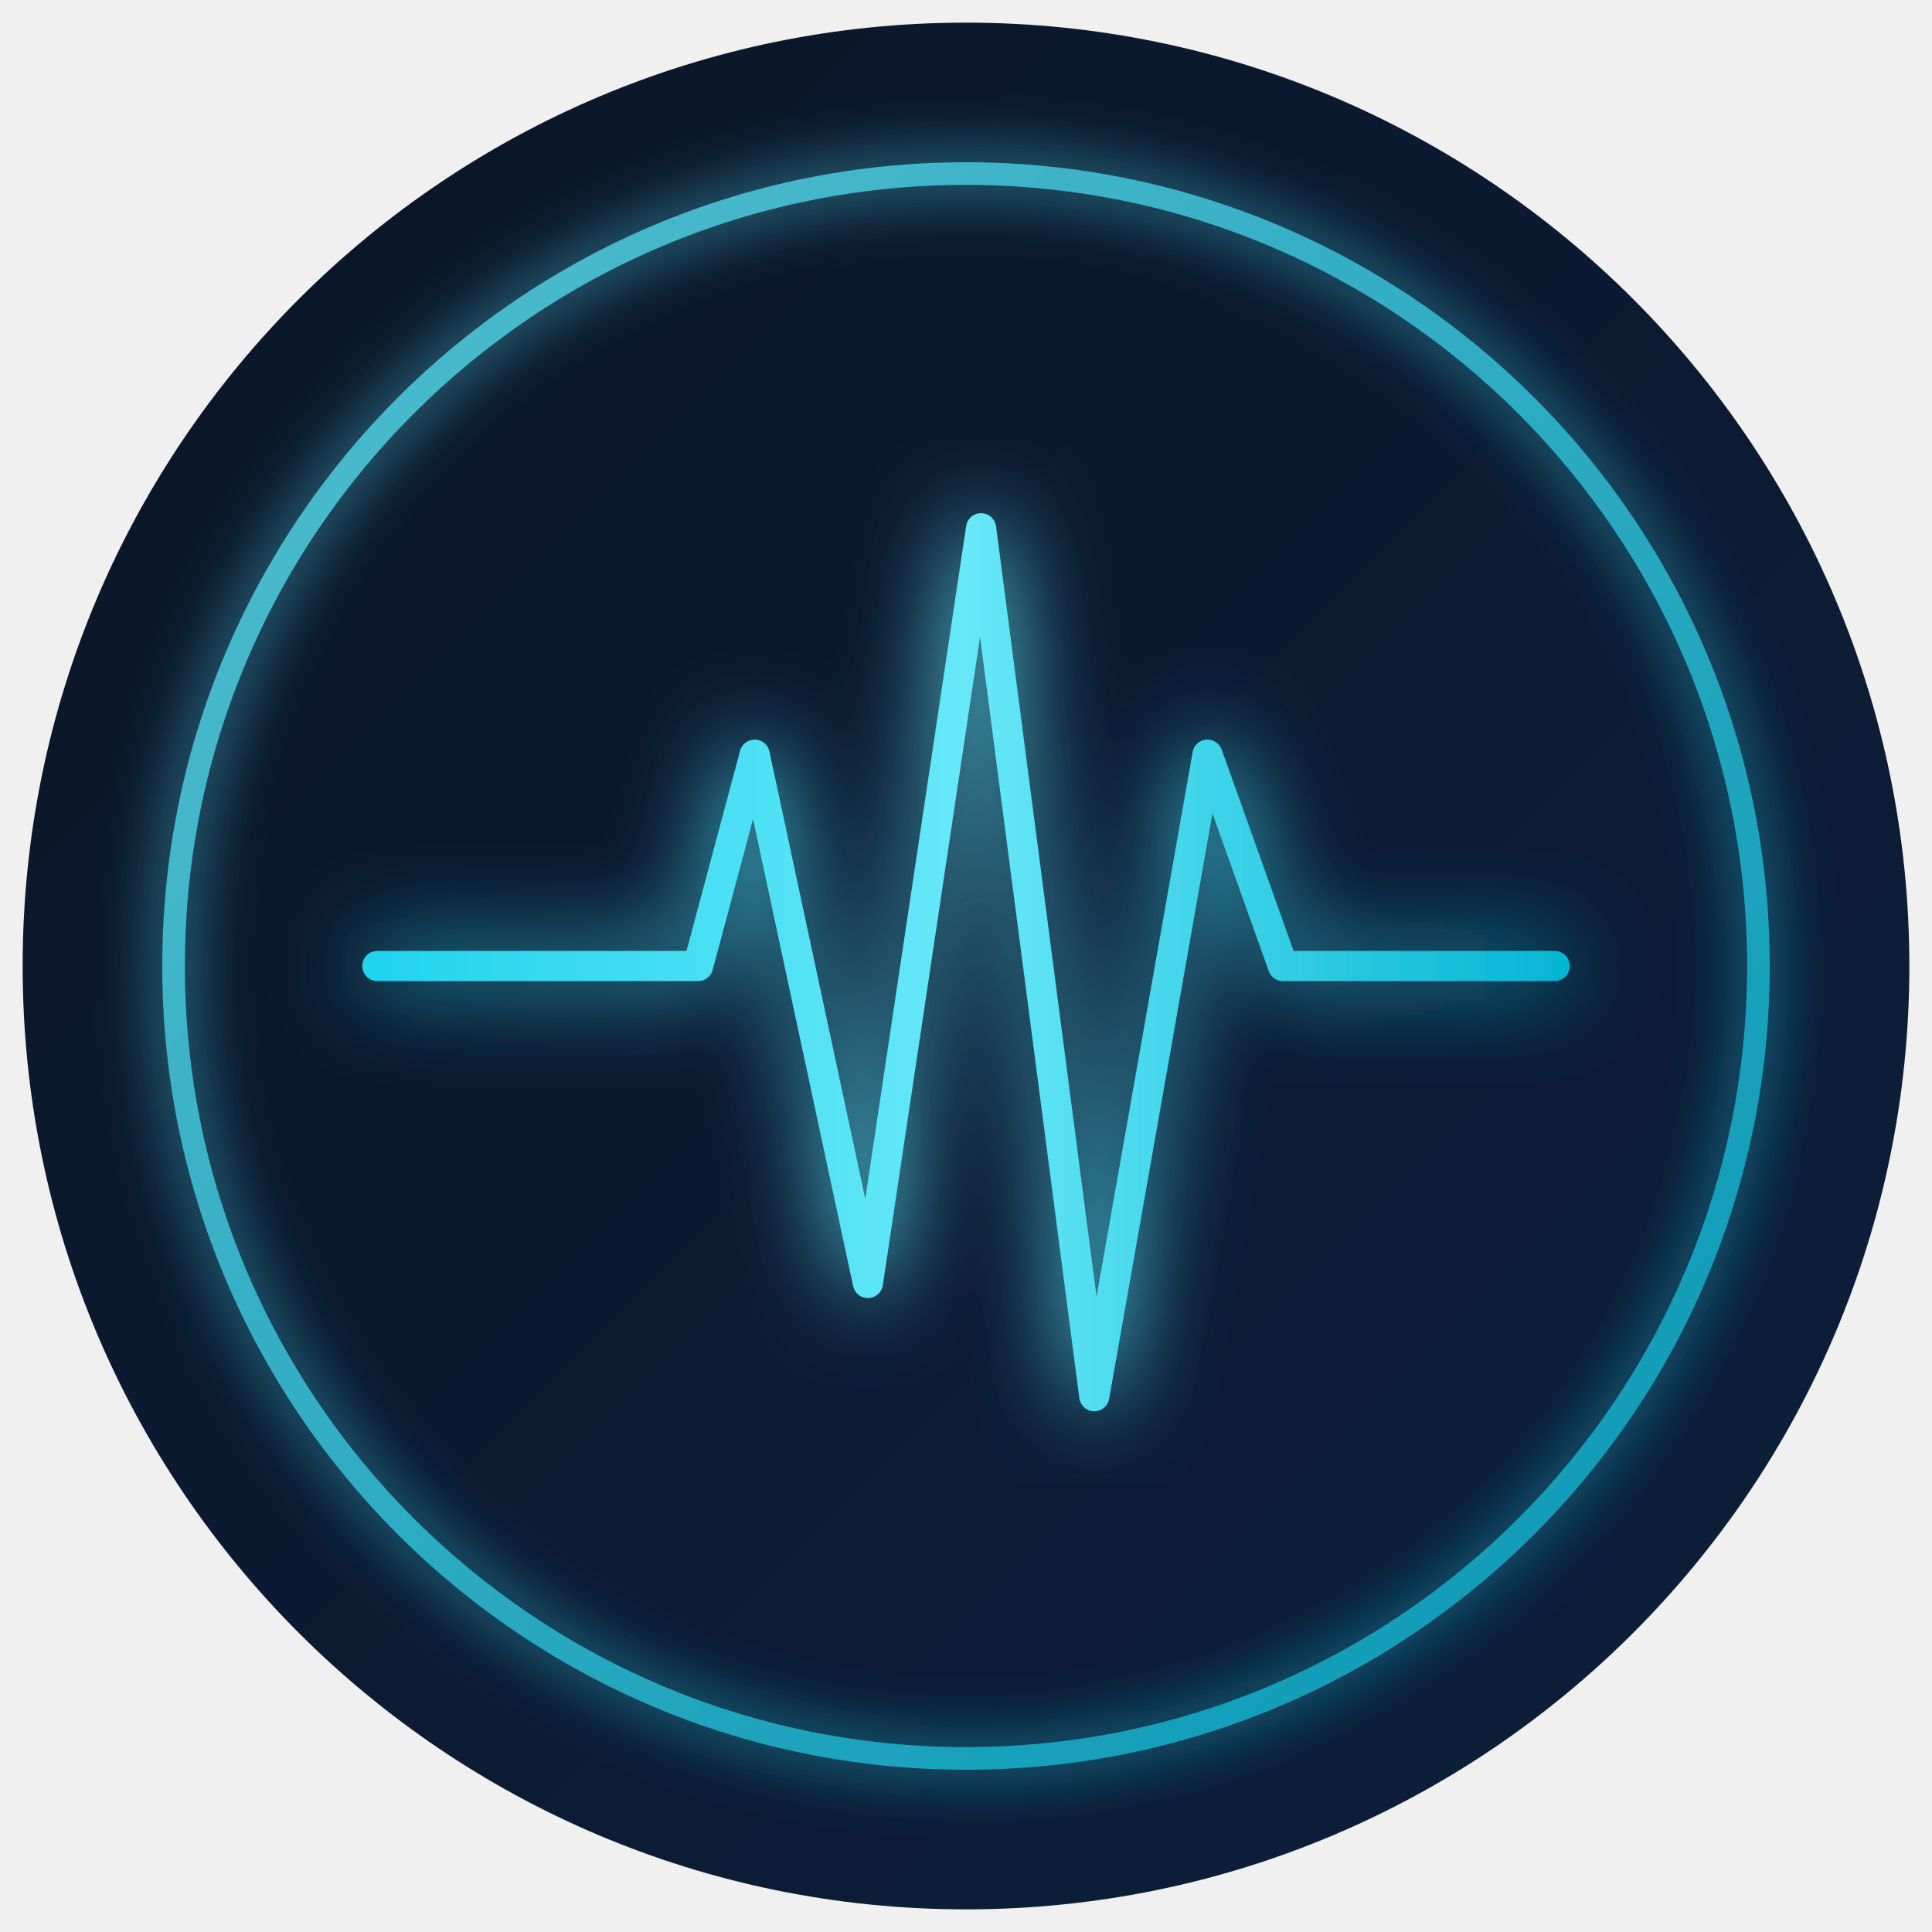
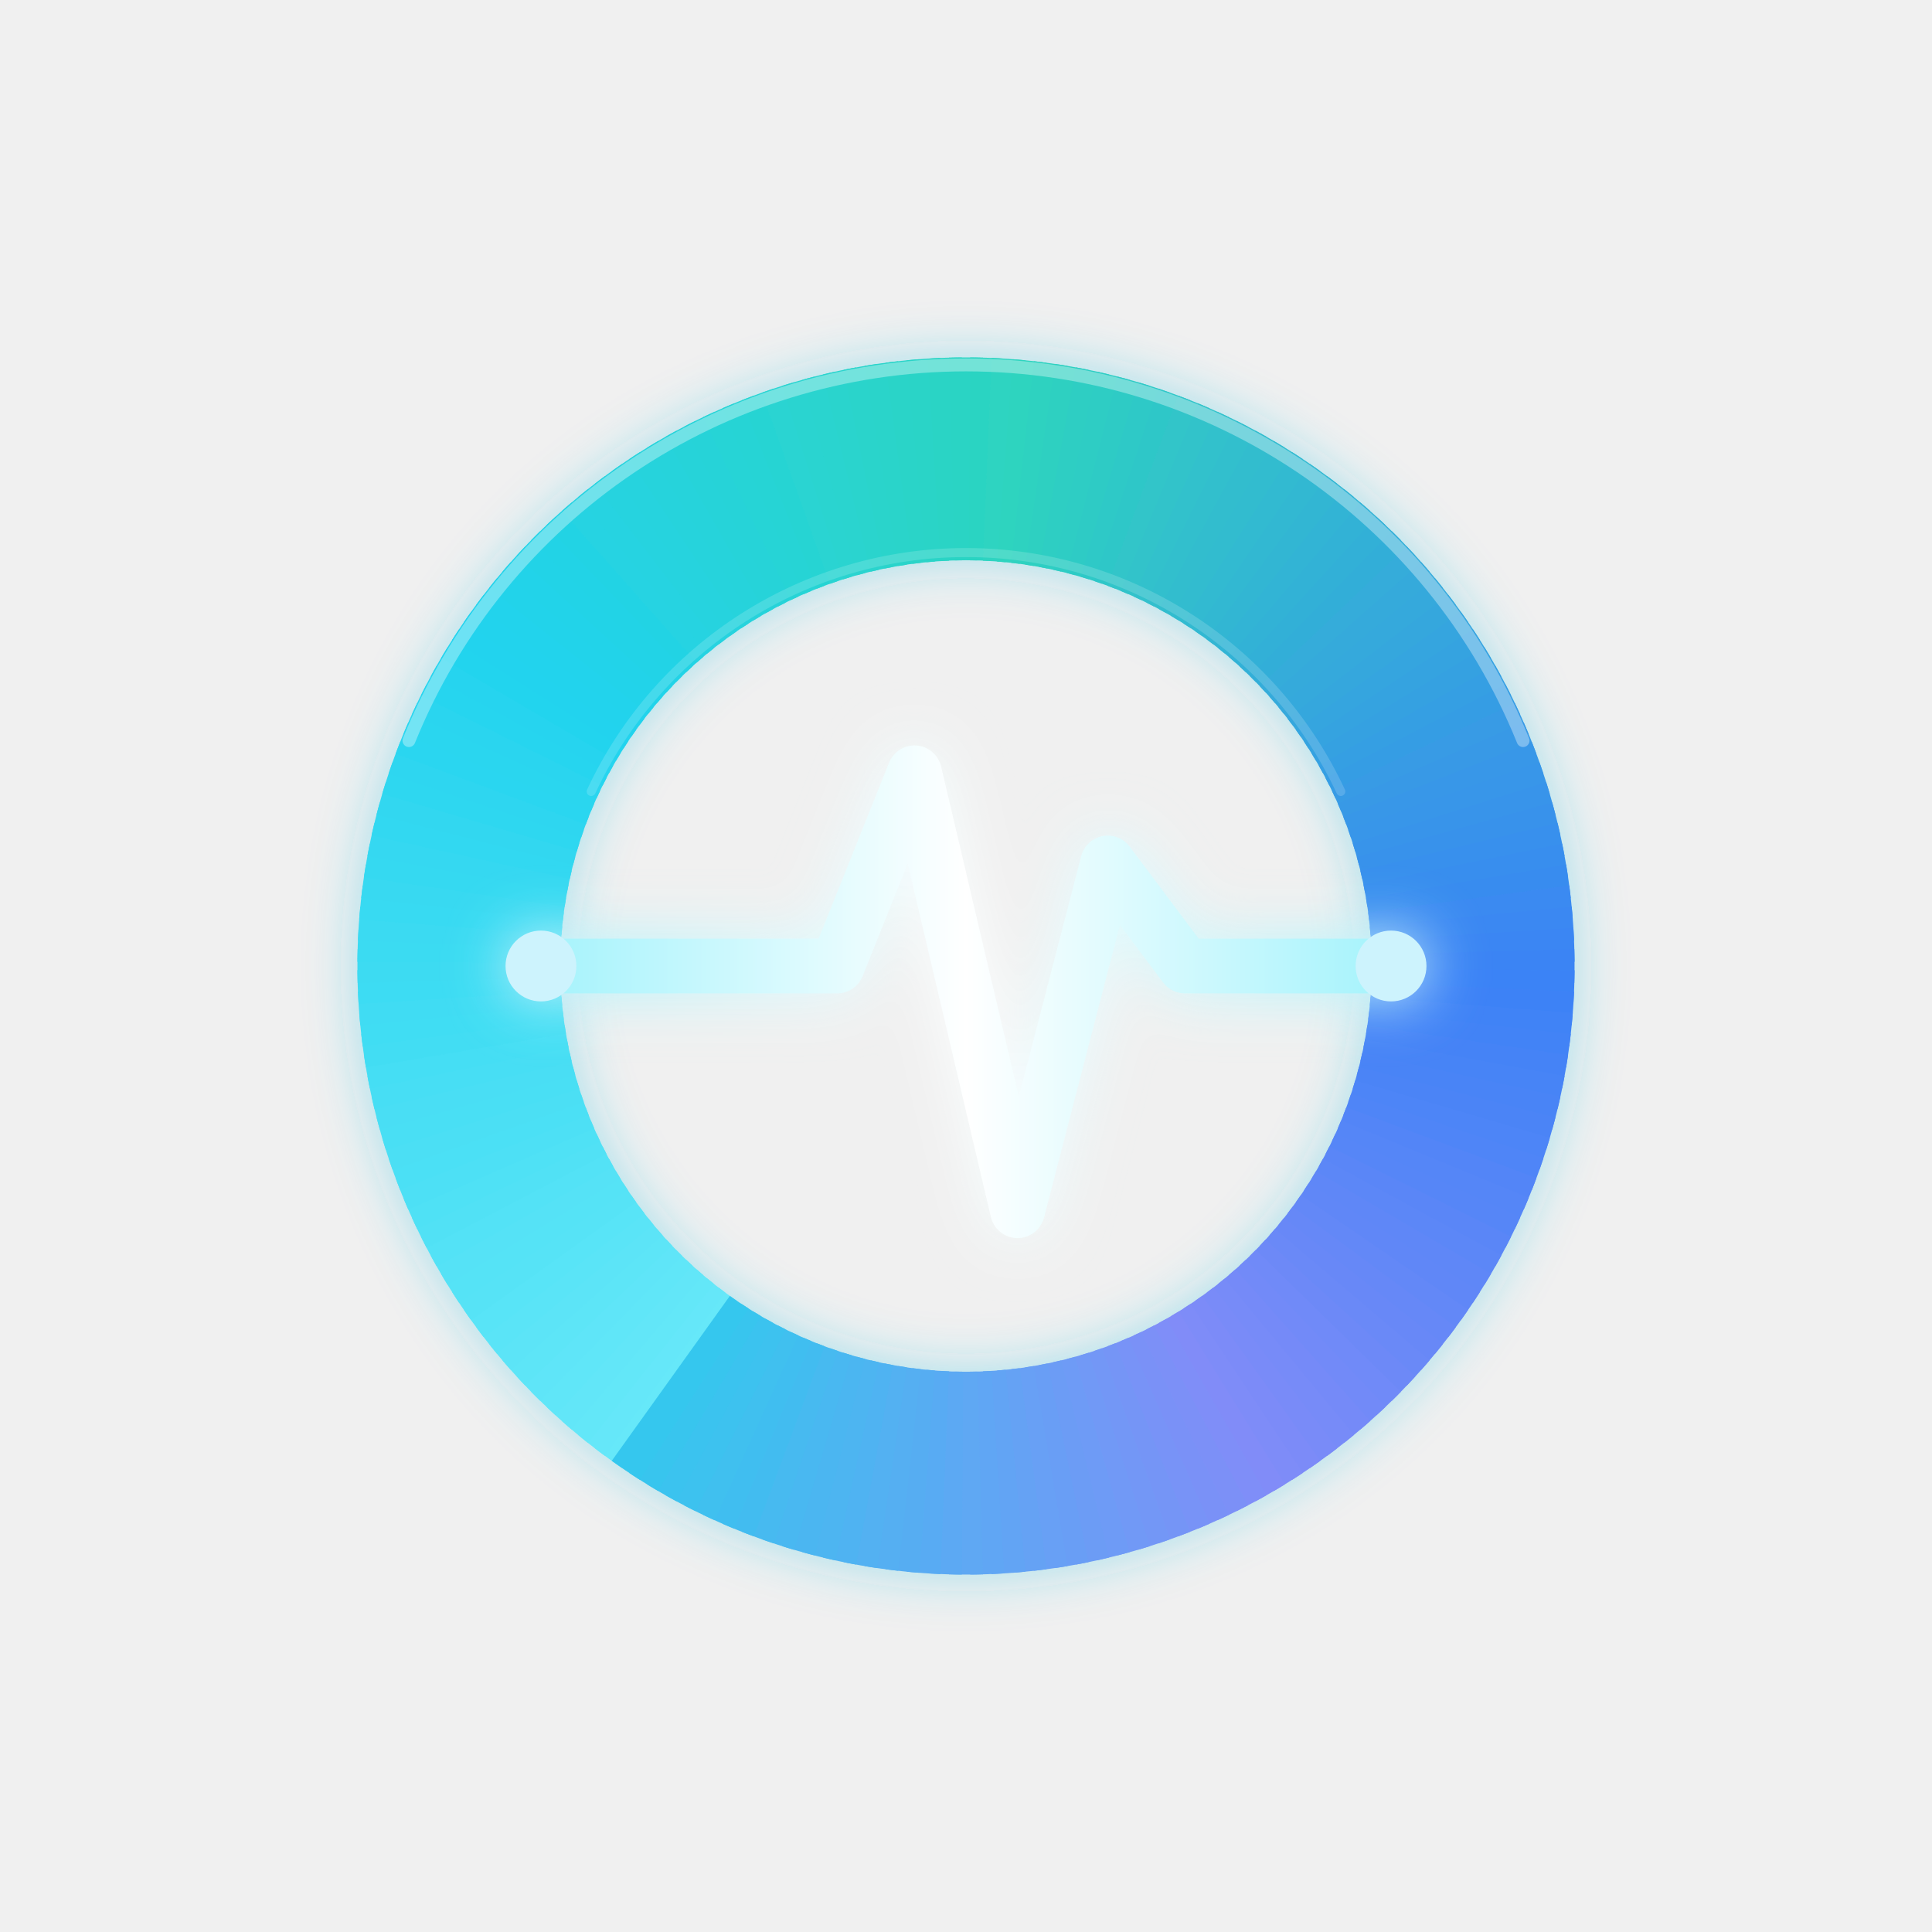
- <svg xmlns="http://www.w3.org/2000/svg" viewBox="0 0 512 512">
+ <svg xmlns="http://www.w3.org/2000/svg" viewBox="0 0 300 300" width="300" height="300" fill="none">
  <defs>
-     <linearGradient id="bgGrad" x1="0%" y1="0%" x2="100%" y2="100%">
-       <stop offset="0%" style="stop-color:#0a1628" />
-       <stop offset="100%" style="stop-color:#0d1f3c" />
+     <linearGradient id="pulse" x1="0" y1="0" x2="1" y2="0">
+       <stop offset="0" stop-color="#a5f3fc" />
+       <stop offset=".5" stop-color="#fff" />
+       <stop offset="1" stop-color="#a5f3fc" />
    </linearGradient>
-     <linearGradient id="circleGrad" x1="0%" y1="0%" x2="100%" y2="100%">
-       <stop offset="0%" style="stop-color:#67e8f9" />
-       <stop offset="100%" style="stop-color:#06b6d4" />
-     </linearGradient>
-     <linearGradient id="waveGrad" x1="0%" y1="0%" x2="100%" y2="0%">
-       <stop offset="0%" style="stop-color:#22d3ee" />
-       <stop offset="50%" style="stop-color:#67e8f9" />
-       <stop offset="100%" style="stop-color:#06b6d4" />
-     </linearGradient>
-     <filter id="glow">
-       <feGaussianBlur stdDeviation="8" result="coloredBlur" />
+     <filter id="glow" x="-70%" y="-70%" width="240%" height="240%">
+       <feGaussianBlur stdDeviation="4.5" result="b" />
      <feMerge>
-         <feMergeNode in="coloredBlur" />
+         <feMergeNode in="b" />
        <feMergeNode in="SourceGraphic" />
      </feMerge>
    </filter>
-     <filter id="glowStrong">
-       <feGaussianBlur stdDeviation="12" result="coloredBlur" />
-       <feMerge>
-         <feMergeNode in="coloredBlur" />
-         <feMergeNode in="SourceGraphic" />
-       </feMerge>
+     <filter id="ringGlow" x="-40%" y="-40%" width="180%" height="180%">
+       <feDropShadow dx="0" dy="0" stdDeviation="4" flood-color="#22c4e6" flood-opacity="0.38" />
    </filter>
  </defs>
-   <circle cx="256" cy="256" r="250" fill="url(#bgGrad)" />
-   <circle cx="256" cy="256" r="210" fill="none" stroke="url(#circleGrad)" stroke-width="6" opacity="0.8" filter="url(#glow)" />
-   <path d="M100,256 L160,256 L185,256 L200,200 L230,340 L260,140 L290,370 L320,200 L340,256 L355,256 L412,256" fill="none" stroke="url(#waveGrad)" stroke-width="8" stroke-linecap="round" stroke-linejoin="round" filter="url(#glowStrong)" />
+   <g filter="url(#ringGlow)">
+     <path d="M96.61 227.97 A94.50 94.50 0 0 1 92.34 224.87 L111.56 199.91 A63.00 63.00 0 0 0 114.41 201.98 Z" fill="#66e8f9" />
+     <path d="M93.92 226.06 A94.50 94.50 0 0 1 89.76 222.81 L109.84 198.54 A63.00 63.00 0 0 0 112.61 200.71 Z" fill="#65e7f9" />
+     <path d="M91.30 224.06 A94.50 94.50 0 0 1 87.26 220.67 L108.17 197.11 A63.00 63.00 0 0 0 110.87 199.37 Z" fill="#63e7f8" />
+     <path d="M88.75 221.97 A94.50 94.50 0 0 1 84.83 218.43 L106.55 195.62 A63.00 63.00 0 0 0 109.17 197.98 Z" fill="#62e6f8" />
+     <path d="M86.28 219.78 A94.50 94.50 0 0 1 82.48 216.12 L104.99 194.08 A63.00 63.00 0 0 0 107.52 196.52 Z" fill="#60e6f8" />
+     <path d="M83.88 217.52 A94.50 94.50 0 0 1 80.22 213.72 L103.48 192.48 A63.00 63.00 0 0 0 105.92 195.01 Z" fill="#5fe5f8" />
+     <path d="M81.57 215.17 A94.50 94.50 0 0 1 78.03 211.25 L102.02 190.83 A63.00 63.00 0 0 0 104.38 193.45 Z" fill="#5de5f7" />
+     <path d="M79.33 212.74 A94.50 94.50 0 0 1 75.94 208.70 L100.63 189.13 A63.00 63.00 0 0 0 102.89 191.83 Z" fill="#5ce4f7" />
+     <path d="M77.19 210.24 A94.50 94.50 0 0 1 73.94 206.08 L99.29 187.39 A63.00 63.00 0 0 0 101.46 190.16 Z" fill="#5ae4f7" />
+     <path d="M75.13 207.66 A94.50 94.50 0 0 1 72.03 203.39 L98.02 185.59 A63.00 63.00 0 0 0 100.09 188.44 Z" fill="#58e4f7" />
+     <path d="M73.16 205.01 A94.50 94.50 0 0 1 70.21 200.64 L96.81 183.76 A63.00 63.00 0 0 0 98.77 186.67 Z" fill="#57e3f6" />
+     <path d="M71.29 202.30 A94.50 94.50 0 0 1 68.49 197.82 L95.66 181.88 A63.00 63.00 0 0 0 97.53 184.86 Z" fill="#55e3f6" />
+     <path d="M69.51 199.52 A94.50 94.50 0 0 1 66.87 194.95 L94.58 179.96 A63.00 63.00 0 0 0 96.34 183.01 Z" fill="#54e2f6" />
+     <path d="M67.83 196.68 A94.50 94.50 0 0 1 65.36 192.02 L93.57 178.01 A63.00 63.00 0 0 0 95.22 181.12 Z" fill="#52e2f6" />
+     <path d="M66.25 193.78 A94.50 94.50 0 0 1 63.94 189.04 L92.63 176.03 A63.00 63.00 0 0 0 94.17 179.19 Z" fill="#51e1f5" />
+     <path d="M64.78 190.83 A94.50 94.50 0 0 1 62.63 186.01 L91.75 174.01 A63.00 63.00 0 0 0 93.18 177.22 Z" fill="#4fe1f5" />
+     <path d="M63.40 187.83 A94.50 94.50 0 0 1 61.43 182.94 L90.95 171.96 A63.00 63.00 0 0 0 92.27 175.22 Z" fill="#4ee0f5" />
+     <path d="M62.14 184.79 A94.50 94.50 0 0 1 60.33 179.83 L90.22 169.89 A63.00 63.00 0 0 0 91.42 173.19 Z" fill="#4ce0f5" />
+     <path d="M60.98 181.70 A94.50 94.50 0 0 1 59.34 176.68 L89.56 167.79 A63.00 63.00 0 0 0 90.65 171.13 Z" fill="#4bdff4" />
+     <path d="M59.92 178.57 A94.50 94.50 0 0 1 58.47 173.50 L88.98 165.67 A63.00 63.00 0 0 0 89.95 169.05 Z" fill="#49dff4" />
+     <path d="M58.98 175.41 A94.50 94.50 0 0 1 57.70 170.29 L88.47 163.53 A63.00 63.00 0 0 0 89.32 166.94 Z" fill="#48def4" />
+     <path d="M58.15 172.22 A94.50 94.50 0 0 1 57.05 167.06 L88.03 161.37 A63.00 63.00 0 0 0 88.77 164.81 Z" fill="#46def4" />
+     <path d="M57.43 169.00 A94.50 94.50 0 0 1 56.51 163.80 L87.68 159.20 A63.00 63.00 0 0 0 88.29 162.67 Z" fill="#44def4" />
+     <path d="M56.82 165.76 A94.50 94.50 0 0 1 56.09 160.53 L87.39 157.02 A63.00 63.00 0 0 0 87.88 160.51 Z" fill="#43ddf3" />
+     <path d="M56.33 162.50 A94.50 94.50 0 0 1 55.78 157.25 L87.19 154.83 A63.00 63.00 0 0 0 87.55 158.33 Z" fill="#41ddf3" />
+     <path d="M55.95 159.22 A94.50 94.50 0 0 1 55.58 153.96 L87.06 152.64 A63.00 63.00 0 0 0 87.30 156.15 Z" fill="#40dcf3" />
+     <path d="M55.69 155.93 A94.50 94.50 0 0 1 55.50 150.66 L87.00 150.44 A63.00 63.00 0 0 0 87.12 153.96 Z" fill="#3edcf3" />
+     <path d="M55.54 152.64 A94.50 94.50 0 0 1 55.54 147.36 L87.02 148.24 A63.00 63.00 0 0 0 87.02 151.76 Z" fill="#3ddbf2" />
+     <path d="M55.50 149.34 A94.50 94.50 0 0 1 55.69 144.07 L87.12 146.04 A63.00 63.00 0 0 0 87.00 149.56 Z" fill="#3bdbf2" />
+     <path d="M55.58 146.04 A94.50 94.50 0 0 1 55.95 140.78 L87.30 143.85 A63.00 63.00 0 0 0 87.06 147.36 Z" fill="#3adaf2" />
+     <path d="M55.78 142.75 A94.50 94.50 0 0 1 56.33 137.50 L87.55 141.67 A63.00 63.00 0 0 0 87.19 145.17 Z" fill="#38daf2" />
+     <path d="M56.09 139.47 A94.50 94.50 0 0 1 56.82 134.24 L87.88 139.49 A63.00 63.00 0 0 0 87.39 142.98 Z" fill="#37d9f1" />
+     <path d="M56.51 136.20 A94.50 94.50 0 0 1 57.43 131.00 L88.29 137.33 A63.00 63.00 0 0 0 87.68 140.80 Z" fill="#35d9f1" />
+     <path d="M57.05 132.94 A94.50 94.50 0 0 1 58.15 127.78 L88.77 135.19 A63.00 63.00 0 0 0 88.03 138.63 Z" fill="#34d8f1" />
+     <path d="M57.70 129.71 A94.50 94.50 0 0 1 58.98 124.59 L89.32 133.06 A63.00 63.00 0 0 0 88.47 136.47 Z" fill="#32d8f1" />
+     <path d="M58.47 126.50 A94.50 94.50 0 0 1 59.92 121.43 L89.95 130.95 A63.00 63.00 0 0 0 88.98 134.33 Z" fill="#31d7f0" />
+     <path d="M59.34 123.32 A94.50 94.50 0 0 1 60.98 118.30 L90.65 128.87 A63.00 63.00 0 0 0 89.56 132.21 Z" fill="#2fd7f0" />
+     <path d="M60.33 120.17 A94.50 94.50 0 0 1 62.14 115.21 L91.42 126.81 A63.00 63.00 0 0 0 90.22 130.11 Z" fill="#2ed6f0" />
+     <path d="M61.43 117.06 A94.50 94.50 0 0 1 63.40 112.17 L92.27 124.78 A63.00 63.00 0 0 0 90.95 128.04 Z" fill="#2cd6f0" />
+     <path d="M62.63 113.99 A94.50 94.50 0 0 1 64.78 109.17 L93.18 122.78 A63.00 63.00 0 0 0 91.75 125.99 Z" fill="#2ad6ef" />
+     <path d="M63.94 110.96 A94.50 94.50 0 0 1 66.25 106.22 L94.17 120.81 A63.00 63.00 0 0 0 92.63 123.97 Z" fill="#29d5ef" />
+     <path d="M65.36 107.98 A94.50 94.50 0 0 1 67.83 103.32 L95.22 118.88 A63.00 63.00 0 0 0 93.57 121.99 Z" fill="#27d5ef" />
+     <path d="M66.87 105.05 A94.50 94.50 0 0 1 69.51 100.48 L96.34 116.99 A63.00 63.00 0 0 0 94.58 120.04 Z" fill="#26d4ef" />
+     <path d="M68.49 102.18 A94.50 94.50 0 0 1 71.29 97.70 L97.53 115.14 A63.00 63.00 0 0 0 95.66 118.12 Z" fill="#24d4ee" />
+     <path d="M70.21 99.36 A94.50 94.50 0 0 1 73.16 94.99 L98.77 113.33 A63.00 63.00 0 0 0 96.81 116.24 Z" fill="#23d3ee" />
+     <path d="M72.03 96.61 A94.50 94.50 0 0 1 75.13 92.34 L100.09 111.56 A63.00 63.00 0 0 0 98.02 114.41 Z" fill="#22d3ed" />
+     <path d="M73.94 93.92 A94.50 94.50 0 0 1 77.19 89.76 L101.46 109.84 A63.00 63.00 0 0 0 99.29 112.61 Z" fill="#23d3ec" />
+     <path d="M75.94 91.30 A94.50 94.50 0 0 1 79.33 87.26 L102.89 108.17 A63.00 63.00 0 0 0 100.63 110.87 Z" fill="#23d3ea" />
+     <path d="M78.03 88.75 A94.50 94.50 0 0 1 81.57 84.83 L104.38 106.55 A63.00 63.00 0 0 0 102.02 109.17 Z" fill="#23d3e9" />
+     <path d="M80.22 86.28 A94.50 94.50 0 0 1 83.88 82.48 L105.92 104.99 A63.00 63.00 0 0 0 103.48 107.52 Z" fill="#24d3e7" />
+     <path d="M82.48 83.88 A94.50 94.50 0 0 1 86.28 80.22 L107.52 103.48 A63.00 63.00 0 0 0 104.99 105.92 Z" fill="#24d3e6" />
+     <path d="M84.83 81.57 A94.50 94.50 0 0 1 88.75 78.03 L109.17 102.02 A63.00 63.00 0 0 0 106.55 104.38 Z" fill="#24d3e4" />
+     <path d="M87.26 79.33 A94.50 94.50 0 0 1 91.30 75.94 L110.87 100.63 A63.00 63.00 0 0 0 108.17 102.89 Z" fill="#25d3e2" />
+     <path d="M89.76 77.19 A94.50 94.50 0 0 1 93.92 73.94 L112.61 99.29 A63.00 63.00 0 0 0 109.84 101.46 Z" fill="#25d3e1" />
+     <path d="M92.34 75.13 A94.50 94.50 0 0 1 96.61 72.03 L114.41 98.02 A63.00 63.00 0 0 0 111.56 100.09 Z" fill="#25d3df" />
+     <path d="M94.99 73.16 A94.50 94.50 0 0 1 99.36 70.21 L116.24 96.81 A63.00 63.00 0 0 0 113.33 98.77 Z" fill="#26d3de" />
+     <path d="M97.70 71.29 A94.50 94.50 0 0 1 102.18 68.49 L118.12 95.66 A63.00 63.00 0 0 0 115.14 97.53 Z" fill="#26d3dc" />
+     <path d="M100.48 69.51 A94.50 94.50 0 0 1 105.05 66.87 L120.04 94.58 A63.00 63.00 0 0 0 116.99 96.34 Z" fill="#26d3db" />
+     <path d="M103.32 67.83 A94.50 94.50 0 0 1 107.98 65.36 L121.99 93.57 A63.00 63.00 0 0 0 118.88 95.22 Z" fill="#27d3d9" />
+     <path d="M106.22 66.25 A94.50 94.50 0 0 1 110.96 63.94 L123.97 92.63 A63.00 63.00 0 0 0 120.81 94.17 Z" fill="#27d3d8" />
+     <path d="M109.17 64.78 A94.50 94.50 0 0 1 113.99 62.63 L125.99 91.75 A63.00 63.00 0 0 0 122.78 93.18 Z" fill="#28d4d6" />
+     <path d="M112.17 63.40 A94.50 94.50 0 0 1 117.06 61.43 L128.04 90.95 A63.00 63.00 0 0 0 124.78 92.27 Z" fill="#28d4d5" />
+     <path d="M115.21 62.14 A94.50 94.50 0 0 1 120.17 60.33 L130.11 90.22 A63.00 63.00 0 0 0 126.81 91.42 Z" fill="#28d4d3" />
+     <path d="M118.30 60.98 A94.50 94.50 0 0 1 123.32 59.34 L132.21 89.56 A63.00 63.00 0 0 0 128.87 90.65 Z" fill="#29d4d2" />
+     <path d="M121.43 59.92 A94.50 94.50 0 0 1 126.50 58.47 L134.33 88.98 A63.00 63.00 0 0 0 130.95 89.95 Z" fill="#29d4d0" />
+     <path d="M124.59 58.98 A94.50 94.50 0 0 1 129.71 57.70 L136.47 88.47 A63.00 63.00 0 0 0 133.06 89.32 Z" fill="#29d4cf" />
+     <path d="M127.78 58.15 A94.50 94.50 0 0 1 132.94 57.05 L138.63 88.03 A63.00 63.00 0 0 0 135.19 88.77 Z" fill="#2ad4cd" />
+     <path d="M131.00 57.43 A94.50 94.50 0 0 1 136.20 56.51 L140.80 87.68 A63.00 63.00 0 0 0 137.33 88.29 Z" fill="#2ad4cb" />
+     <path d="M134.24 56.82 A94.50 94.50 0 0 1 139.47 56.09 L142.98 87.39 A63.00 63.00 0 0 0 139.49 87.88 Z" fill="#2ad4ca" />
+     <path d="M137.50 56.33 A94.50 94.50 0 0 1 142.75 55.78 L145.17 87.19 A63.00 63.00 0 0 0 141.67 87.55 Z" fill="#2bd4c8" />
+     <path d="M140.78 55.95 A94.50 94.50 0 0 1 146.04 55.58 L147.36 87.06 A63.00 63.00 0 0 0 143.85 87.30 Z" fill="#2bd4c7" />
+     <path d="M144.07 55.69 A94.50 94.50 0 0 1 149.34 55.50 L149.56 87.00 A63.00 63.00 0 0 0 146.04 87.12 Z" fill="#2cd4c5" />
+     <path d="M147.36 55.54 A94.50 94.50 0 0 1 152.64 55.54 L151.76 87.02 A63.00 63.00 0 0 0 148.24 87.02 Z" fill="#2cd4c4" />
+     <path d="M150.66 55.50 A94.50 94.50 0 0 1 155.93 55.69 L153.96 87.12 A63.00 63.00 0 0 0 150.44 87.00 Z" fill="#2cd4c2" />
+     <path d="M153.96 55.58 A94.50 94.50 0 0 1 159.22 55.95 L156.15 87.30 A63.00 63.00 0 0 0 152.64 87.06 Z" fill="#2dd4c1" />
+     <path d="M157.25 55.78 A94.50 94.50 0 0 1 162.50 56.33 L158.33 87.55 A63.00 63.00 0 0 0 154.83 87.19 Z" fill="#2dd4bf" />
+     <path d="M160.53 56.09 A94.50 94.50 0 0 1 165.76 56.82 L160.51 87.88 A63.00 63.00 0 0 0 157.02 87.39 Z" fill="#2dd2c0" />
+     <path d="M163.80 56.51 A94.50 94.50 0 0 1 169.00 57.43 L162.67 88.29 A63.00 63.00 0 0 0 159.20 87.68 Z" fill="#2ed0c1" />
+     <path d="M167.06 57.05 A94.50 94.50 0 0 1 172.22 58.15 L164.81 88.77 A63.00 63.00 0 0 0 161.37 88.03 Z" fill="#2ecec3" />
+     <path d="M170.29 57.70 A94.50 94.50 0 0 1 175.41 58.98 L166.94 89.32 A63.00 63.00 0 0 0 163.53 88.47 Z" fill="#2ecdc4" />
+     <path d="M173.50 58.47 A94.50 94.50 0 0 1 178.57 59.92 L169.05 89.95 A63.00 63.00 0 0 0 165.67 88.98 Z" fill="#2fcbc5" />
+     <path d="M176.68 59.34 A94.50 94.50 0 0 1 181.70 60.98 L171.13 90.65 A63.00 63.00 0 0 0 167.79 89.56 Z" fill="#2fc9c7" />
+     <path d="M179.83 60.33 A94.50 94.50 0 0 1 184.79 62.14 L173.19 91.42 A63.00 63.00 0 0 0 169.89 90.22 Z" fill="#2fc7c8" />
+     <path d="M182.94 61.43 A94.50 94.50 0 0 1 187.83 63.40 L175.22 92.27 A63.00 63.00 0 0 0 171.96 90.95 Z" fill="#30c5c9" />
+     <path d="M186.01 62.63 A94.50 94.50 0 0 1 190.83 64.78 L177.22 93.18 A63.00 63.00 0 0 0 174.01 91.75 Z" fill="#30c3ca" />
+     <path d="M189.04 63.94 A94.50 94.50 0 0 1 193.78 66.25 L179.19 94.17 A63.00 63.00 0 0 0 176.03 92.63 Z" fill="#30c1cc" />
+     <path d="M192.02 65.36 A94.50 94.50 0 0 1 196.68 67.83 L181.12 95.22 A63.00 63.00 0 0 0 178.01 93.57 Z" fill="#31bfcd" />
+     <path d="M194.95 66.87 A94.50 94.50 0 0 1 199.52 69.51 L183.01 96.34 A63.00 63.00 0 0 0 179.96 94.58 Z" fill="#31bdce" />
+     <path d="M197.82 68.49 A94.50 94.50 0 0 1 202.30 71.29 L184.86 97.53 A63.00 63.00 0 0 0 181.88 95.66 Z" fill="#31bccf" />
+     <path d="M200.64 70.21 A94.50 94.50 0 0 1 205.01 73.16 L186.67 98.77 A63.00 63.00 0 0 0 183.76 96.81 Z" fill="#32bad1" />
+     <path d="M203.39 72.03 A94.50 94.50 0 0 1 207.66 75.13 L188.44 100.09 A63.00 63.00 0 0 0 185.59 98.02 Z" fill="#32b8d2" />
+     <path d="M206.08 73.94 A94.50 94.50 0 0 1 210.24 77.19 L190.16 101.46 A63.00 63.00 0 0 0 187.39 99.29 Z" fill="#32b6d3" />
+     <path d="M208.70 75.94 A94.50 94.50 0 0 1 212.74 79.33 L191.83 102.89 A63.00 63.00 0 0 0 189.13 100.63 Z" fill="#32b4d5" />
+     <path d="M211.25 78.03 A94.50 94.50 0 0 1 215.17 81.57 L193.45 104.38 A63.00 63.00 0 0 0 190.83 102.02 Z" fill="#33b2d6" />
+     <path d="M213.72 80.22 A94.50 94.50 0 0 1 217.52 83.88 L195.01 105.92 A63.00 63.00 0 0 0 192.48 103.48 Z" fill="#33b0d7" />
+     <path d="M216.12 82.48 A94.50 94.50 0 0 1 219.78 86.28 L196.52 107.52 A63.00 63.00 0 0 0 194.08 104.99 Z" fill="#33aed8" />
+     <path d="M218.43 84.83 A94.50 94.50 0 0 1 221.97 88.75 L197.98 109.17 A63.00 63.00 0 0 0 195.62 106.55 Z" fill="#34acda" />
+     <path d="M220.67 87.26 A94.50 94.50 0 0 1 224.06 91.30 L199.37 110.87 A63.00 63.00 0 0 0 197.11 108.17 Z" fill="#34aadb" />
+     <path d="M222.81 89.76 A94.50 94.50 0 0 1 226.06 93.92 L200.71 112.61 A63.00 63.00 0 0 0 198.54 109.84 Z" fill="#34a9dc" />
+     <path d="M224.87 92.34 A94.50 94.50 0 0 1 227.97 96.61 L201.98 114.41 A63.00 63.00 0 0 0 199.91 111.56 Z" fill="#35a7dd" />
+     <path d="M226.84 94.99 A94.50 94.50 0 0 1 229.79 99.36 L203.19 116.24 A63.00 63.00 0 0 0 201.23 113.33 Z" fill="#35a5df" />
+     <path d="M228.71 97.70 A94.50 94.50 0 0 1 231.51 102.18 L204.34 118.12 A63.00 63.00 0 0 0 202.47 115.14 Z" fill="#35a3e0" />
+     <path d="M230.49 100.48 A94.50 94.50 0 0 1 233.13 105.05 L205.42 120.04 A63.00 63.00 0 0 0 203.66 116.99 Z" fill="#36a1e1" />
+     <path d="M232.17 103.32 A94.50 94.50 0 0 1 234.64 107.98 L206.43 121.99 A63.00 63.00 0 0 0 204.78 118.88 Z" fill="#369fe3" />
+     <path d="M233.75 106.22 A94.50 94.50 0 0 1 236.06 110.96 L207.37 123.97 A63.00 63.00 0 0 0 205.83 120.81 Z" fill="#369de4" />
+     <path d="M235.22 109.17 A94.50 94.50 0 0 1 237.37 113.99 L208.25 125.99 A63.00 63.00 0 0 0 206.82 122.78 Z" fill="#379be5" />
+     <path d="M236.60 112.17 A94.50 94.50 0 0 1 238.57 117.06 L209.05 128.04 A63.00 63.00 0 0 0 207.73 124.78 Z" fill="#3799e6" />
+     <path d="M237.86 115.21 A94.50 94.50 0 0 1 239.67 120.17 L209.78 130.11 A63.00 63.00 0 0 0 208.58 126.81 Z" fill="#3797e8" />
+     <path d="M239.02 118.30 A94.50 94.50 0 0 1 240.66 123.32 L210.44 132.21 A63.00 63.00 0 0 0 209.35 128.87 Z" fill="#3896e9" />
+     <path d="M240.08 121.43 A94.50 94.50 0 0 1 241.53 126.50 L211.02 134.33 A63.00 63.00 0 0 0 210.05 130.95 Z" fill="#3894ea" />
+     <path d="M241.02 124.59 A94.50 94.50 0 0 1 242.30 129.71 L211.53 136.47 A63.00 63.00 0 0 0 210.68 133.06 Z" fill="#3892eb" />
+     <path d="M241.85 127.78 A94.50 94.50 0 0 1 242.95 132.94 L211.97 138.63 A63.00 63.00 0 0 0 211.23 135.19 Z" fill="#3990ed" />
+     <path d="M242.57 131.00 A94.50 94.50 0 0 1 243.49 136.20 L212.32 140.80 A63.00 63.00 0 0 0 211.71 137.33 Z" fill="#398eee" />
+     <path d="M243.18 134.24 A94.50 94.50 0 0 1 243.91 139.47 L212.61 142.98 A63.00 63.00 0 0 0 212.12 139.49 Z" fill="#398cef" />
+     <path d="M243.67 137.50 A94.50 94.50 0 0 1 244.22 142.75 L212.81 145.17 A63.00 63.00 0 0 0 212.45 141.67 Z" fill="#3a8af1" />
+     <path d="M244.05 140.78 A94.50 94.50 0 0 1 244.42 146.04 L212.94 147.36 A63.00 63.00 0 0 0 212.70 143.85 Z" fill="#3a88f2" />
+     <path d="M244.31 144.07 A94.50 94.50 0 0 1 244.50 149.34 L213.00 149.56 A63.00 63.00 0 0 0 212.88 146.04 Z" fill="#3a86f3" />
+     <path d="M244.46 147.36 A94.50 94.50 0 0 1 244.46 152.64 L212.98 151.76 A63.00 63.00 0 0 0 212.98 148.24 Z" fill="#3b84f4" />
+     <path d="M244.50 150.66 A94.50 94.50 0 0 1 244.31 155.93 L212.88 153.96 A63.00 63.00 0 0 0 213.00 150.44 Z" fill="#3b83f6" />
+     <path d="M244.42 153.96 A94.50 94.50 0 0 1 244.05 159.22 L212.70 156.15 A63.00 63.00 0 0 0 212.94 152.64 Z" fill="#3d82f6" />
+     <path d="M244.22 157.25 A94.50 94.50 0 0 1 243.67 162.50 L212.45 158.33 A63.00 63.00 0 0 0 212.81 154.83 Z" fill="#3f83f6" />
+     <path d="M243.91 160.53 A94.50 94.50 0 0 1 243.18 165.76 L212.12 160.51 A63.00 63.00 0 0 0 212.61 157.02 Z" fill="#4283f6" />
+     <path d="M243.49 163.80 A94.50 94.50 0 0 1 242.57 169.00 L211.71 162.67 A63.00 63.00 0 0 0 212.32 159.20 Z" fill="#4483f6" />
+     <path d="M242.95 167.06 A94.50 94.50 0 0 1 241.85 172.22 L211.23 164.81 A63.00 63.00 0 0 0 211.97 161.37 Z" fill="#4684f6" />
+     <path d="M242.30 170.29 A94.50 94.50 0 0 1 241.02 175.41 L210.68 166.94 A63.00 63.00 0 0 0 211.53 163.53 Z" fill="#4984f6" />
+     <path d="M241.53 173.50 A94.50 94.50 0 0 1 240.08 178.57 L210.05 169.05 A63.00 63.00 0 0 0 211.02 165.67 Z" fill="#4b84f6" />
+     <path d="M240.66 176.68 A94.50 94.50 0 0 1 239.02 181.70 L209.35 171.13 A63.00 63.00 0 0 0 210.44 167.79 Z" fill="#4e85f7" />
+     <path d="M239.67 179.83 A94.50 94.50 0 0 1 237.86 184.79 L208.58 173.19 A63.00 63.00 0 0 0 209.78 169.89 Z" fill="#5085f7" />
+     <path d="M238.57 182.94 A94.50 94.50 0 0 1 236.60 187.83 L207.73 175.22 A63.00 63.00 0 0 0 209.05 171.96 Z" fill="#5385f7" />
+     <path d="M237.37 186.01 A94.50 94.50 0 0 1 235.22 190.83 L206.82 177.22 A63.00 63.00 0 0 0 208.25 174.01 Z" fill="#5586f7" />
+     <path d="M236.06 189.04 A94.50 94.50 0 0 1 233.75 193.78 L205.83 179.19 A63.00 63.00 0 0 0 207.37 176.03 Z" fill="#5786f7" />
+     <path d="M234.64 192.02 A94.50 94.50 0 0 1 232.17 196.68 L204.78 181.12 A63.00 63.00 0 0 0 206.43 178.01 Z" fill="#5a86f7" />
+     <path d="M233.13 194.95 A94.50 94.50 0 0 1 230.49 199.52 L203.66 183.01 A63.00 63.00 0 0 0 205.42 179.96 Z" fill="#5c87f7" />
+     <path d="M231.51 197.82 A94.50 94.50 0 0 1 228.71 202.30 L202.47 184.86 A63.00 63.00 0 0 0 204.34 181.88 Z" fill="#5f87f7" />
+     <path d="M229.79 200.64 A94.50 94.50 0 0 1 226.84 205.01 L201.23 186.67 A63.00 63.00 0 0 0 203.19 183.76 Z" fill="#6187f7" />
+     <path d="M227.97 203.39 A94.50 94.50 0 0 1 224.87 207.66 L199.91 188.44 A63.00 63.00 0 0 0 201.98 185.59 Z" fill="#6488f7" />
+     <path d="M226.06 206.08 A94.50 94.50 0 0 1 222.81 210.24 L198.54 190.16 A63.00 63.00 0 0 0 200.71 187.39 Z" fill="#6688f7" />
+     <path d="M224.06 208.70 A94.50 94.50 0 0 1 220.67 212.74 L197.11 191.83 A63.00 63.00 0 0 0 199.37 189.13 Z" fill="#6888f7" />
+     <path d="M221.97 211.25 A94.50 94.50 0 0 1 218.43 215.17 L195.62 193.45 A63.00 63.00 0 0 0 197.98 190.83 Z" fill="#6b89f7" />
+     <path d="M219.78 213.72 A94.50 94.50 0 0 1 216.12 217.52 L194.08 195.01 A63.00 63.00 0 0 0 196.52 192.48 Z" fill="#6d89f7" />
+     <path d="M217.52 216.12 A94.50 94.50 0 0 1 213.72 219.78 L192.48 196.52 A63.00 63.00 0 0 0 195.01 194.08 Z" fill="#708af8" />
+     <path d="M215.17 218.43 A94.50 94.50 0 0 1 211.25 221.97 L190.83 197.98 A63.00 63.00 0 0 0 193.45 195.62 Z" fill="#728af8" />
+     <path d="M212.74 220.67 A94.50 94.50 0 0 1 208.70 224.06 L189.13 199.37 A63.00 63.00 0 0 0 191.83 197.11 Z" fill="#758af8" />
+     <path d="M210.24 222.81 A94.50 94.50 0 0 1 206.08 226.06 L187.39 200.71 A63.00 63.00 0 0 0 190.16 198.54 Z" fill="#778bf8" />
+     <path d="M207.66 224.87 A94.50 94.50 0 0 1 203.39 227.97 L185.59 201.98 A63.00 63.00 0 0 0 188.44 199.91 Z" fill="#798bf8" />
+     <path d="M205.01 226.84 A94.50 94.50 0 0 1 200.64 229.79 L183.76 203.19 A63.00 63.00 0 0 0 186.67 201.23 Z" fill="#7c8bf8" />
+     <path d="M202.30 228.71 A94.50 94.50 0 0 1 197.82 231.51 L181.88 204.34 A63.00 63.00 0 0 0 184.86 202.47 Z" fill="#7e8cf8" />
+     <path d="M199.52 230.49 A94.50 94.50 0 0 1 194.95 233.13 L179.96 205.42 A63.00 63.00 0 0 0 183.01 203.66 Z" fill="#818cf8" />
+     <path d="M196.68 232.17 A94.50 94.50 0 0 1 192.02 234.64 L178.01 206.43 A63.00 63.00 0 0 0 181.12 204.78 Z" fill="#7f8ef8" />
+     <path d="M193.78 233.75 A94.50 94.50 0 0 1 189.04 236.06 L176.03 207.37 A63.00 63.00 0 0 0 179.19 205.83 Z" fill="#7c90f7" />
+     <path d="M190.83 235.22 A94.50 94.50 0 0 1 186.01 237.37 L174.01 208.25 A63.00 63.00 0 0 0 177.22 206.82 Z" fill="#7a91f7" />
+     <path d="M187.83 236.60 A94.50 94.50 0 0 1 182.94 238.57 L171.96 209.05 A63.00 63.00 0 0 0 175.22 207.73 Z" fill="#7893f7" />
+     <path d="M184.79 237.86 A94.50 94.50 0 0 1 179.83 239.67 L169.89 209.78 A63.00 63.00 0 0 0 173.19 208.58 Z" fill="#7595f6" />
+     <path d="M181.70 239.02 A94.50 94.50 0 0 1 176.68 240.66 L167.79 210.44 A63.00 63.00 0 0 0 171.13 209.35 Z" fill="#7397f6" />
+     <path d="M178.57 240.08 A94.50 94.50 0 0 1 173.50 241.53 L165.67 211.02 A63.00 63.00 0 0 0 169.05 210.05 Z" fill="#7199f6" />
+     <path d="M175.41 241.02 A94.50 94.50 0 0 1 170.29 242.30 L163.53 211.53 A63.00 63.00 0 0 0 166.94 210.68 Z" fill="#6e9bf6" />
+     <path d="M172.22 241.85 A94.50 94.50 0 0 1 167.06 242.95 L161.37 211.97 A63.00 63.00 0 0 0 164.81 211.23 Z" fill="#6c9cf5" />
+     <path d="M169.00 242.57 A94.50 94.50 0 0 1 163.80 243.49 L159.20 212.32 A63.00 63.00 0 0 0 162.67 211.71 Z" fill="#699ef5" />
+     <path d="M165.76 243.18 A94.50 94.50 0 0 1 160.53 243.91 L157.02 212.61 A63.00 63.00 0 0 0 160.51 212.12 Z" fill="#67a0f5" />
+     <path d="M162.50 243.67 A94.50 94.50 0 0 1 157.25 244.22 L154.83 212.81 A63.00 63.00 0 0 0 158.33 212.45 Z" fill="#65a2f4" />
+     <path d="M159.22 244.05 A94.50 94.50 0 0 1 153.96 244.42 L152.64 212.94 A63.00 63.00 0 0 0 156.15 212.70 Z" fill="#62a4f4" />
+     <path d="M155.93 244.31 A94.50 94.50 0 0 1 150.66 244.50 L150.44 213.00 A63.00 63.00 0 0 0 153.96 212.88 Z" fill="#60a6f4" />
+     <path d="M152.64 244.46 A94.50 94.50 0 0 1 147.36 244.46 L148.24 212.98 A63.00 63.00 0 0 0 151.76 212.98 Z" fill="#5ea8f3" />
+     <path d="M149.34 244.50 A94.50 94.50 0 0 1 144.07 244.31 L146.04 212.88 A63.00 63.00 0 0 0 149.56 213.00 Z" fill="#5ba9f3" />
+     <path d="M146.04 244.42 A94.50 94.50 0 0 1 140.78 244.05 L143.85 212.70 A63.00 63.00 0 0 0 147.36 212.94 Z" fill="#59abf3" />
+     <path d="M142.75 244.22 A94.50 94.50 0 0 1 137.50 243.67 L141.67 212.45 A63.00 63.00 0 0 0 145.17 212.81 Z" fill="#56adf2" />
+     <path d="M139.47 243.91 A94.50 94.50 0 0 1 134.24 243.18 L139.49 212.12 A63.00 63.00 0 0 0 142.98 212.61 Z" fill="#54aff2" />
+     <path d="M136.20 243.49 A94.50 94.50 0 0 1 131.00 242.57 L137.33 211.71 A63.00 63.00 0 0 0 140.80 212.32 Z" fill="#52b1f2" />
+     <path d="M132.94 242.95 A94.50 94.50 0 0 1 127.78 241.85 L135.19 211.23 A63.00 63.00 0 0 0 138.63 211.97 Z" fill="#4fb3f2" />
+     <path d="M129.71 242.30 A94.50 94.50 0 0 1 124.59 241.02 L133.06 210.68 A63.00 63.00 0 0 0 136.47 211.53 Z" fill="#4db5f1" />
+     <path d="M126.50 241.53 A94.50 94.50 0 0 1 121.43 240.08 L130.95 210.05 A63.00 63.00 0 0 0 134.33 211.02 Z" fill="#4bb6f1" />
+     <path d="M123.32 240.66 A94.50 94.50 0 0 1 118.30 239.02 L128.87 209.35 A63.00 63.00 0 0 0 132.21 210.44 Z" fill="#48b8f1" />
+     <path d="M120.17 239.67 A94.50 94.50 0 0 1 115.21 237.86 L126.81 208.58 A63.00 63.00 0 0 0 130.11 209.78 Z" fill="#46baf0" />
+     <path d="M117.06 238.57 A94.50 94.50 0 0 1 112.17 236.60 L124.78 207.73 A63.00 63.00 0 0 0 128.04 209.05 Z" fill="#43bcf0" />
+     <path d="M113.99 237.37 A94.50 94.50 0 0 1 109.17 235.22 L122.78 206.82 A63.00 63.00 0 0 0 125.99 208.25 Z" fill="#41bef0" />
+     <path d="M110.96 236.06 A94.50 94.50 0 0 1 106.22 233.75 L120.81 205.83 A63.00 63.00 0 0 0 123.97 207.37 Z" fill="#3fc0ef" />
+     <path d="M107.98 234.64 A94.50 94.50 0 0 1 103.32 232.17 L118.88 204.78 A63.00 63.00 0 0 0 121.99 206.43 Z" fill="#3cc2ef" />
+     <path d="M105.05 233.13 A94.50 94.50 0 0 1 100.48 230.49 L116.99 203.66 A63.00 63.00 0 0 0 120.04 205.42 Z" fill="#3ac3ef" />
+     <path d="M102.18 231.51 A94.50 94.50 0 0 1 97.70 228.71 L115.14 202.47 A63.00 63.00 0 0 0 118.12 204.34 Z" fill="#38c5ee" />
+     <path d="M99.36 229.79 A94.50 94.50 0 0 1 94.99 226.84 L113.33 201.23 A63.00 63.00 0 0 0 116.24 203.19 Z" fill="#35c7ee" />
+   </g>
+   <g>
+     <path d="M63.5 115.0 A93.3 93.3 0 0 1 236.5 115.0" fill="none" stroke="#fff" stroke-opacity=".34" stroke-width="2" stroke-linecap="round" />
+     <path d="M91.8 122.9 A64.2 64.2 0 0 1 208.2 122.9" fill="none" stroke="#fff" stroke-opacity=".16" stroke-width="1.4" stroke-linecap="round" />
+   </g>
+   <g filter="url(#glow)">
+     <path d="M84 150 H118 L130 150 L142 120 L158 188 L172 134 L184 150 H216" stroke="url(#pulse)" stroke-width="8.5" stroke-linejoin="round" stroke-linecap="round" />
+     <circle cx="84" cy="150" r="5.5" fill="#cdf3fd" />
+     <circle cx="216" cy="150" r="5.5" fill="#cdf3fd" />
+   </g>
</svg>
